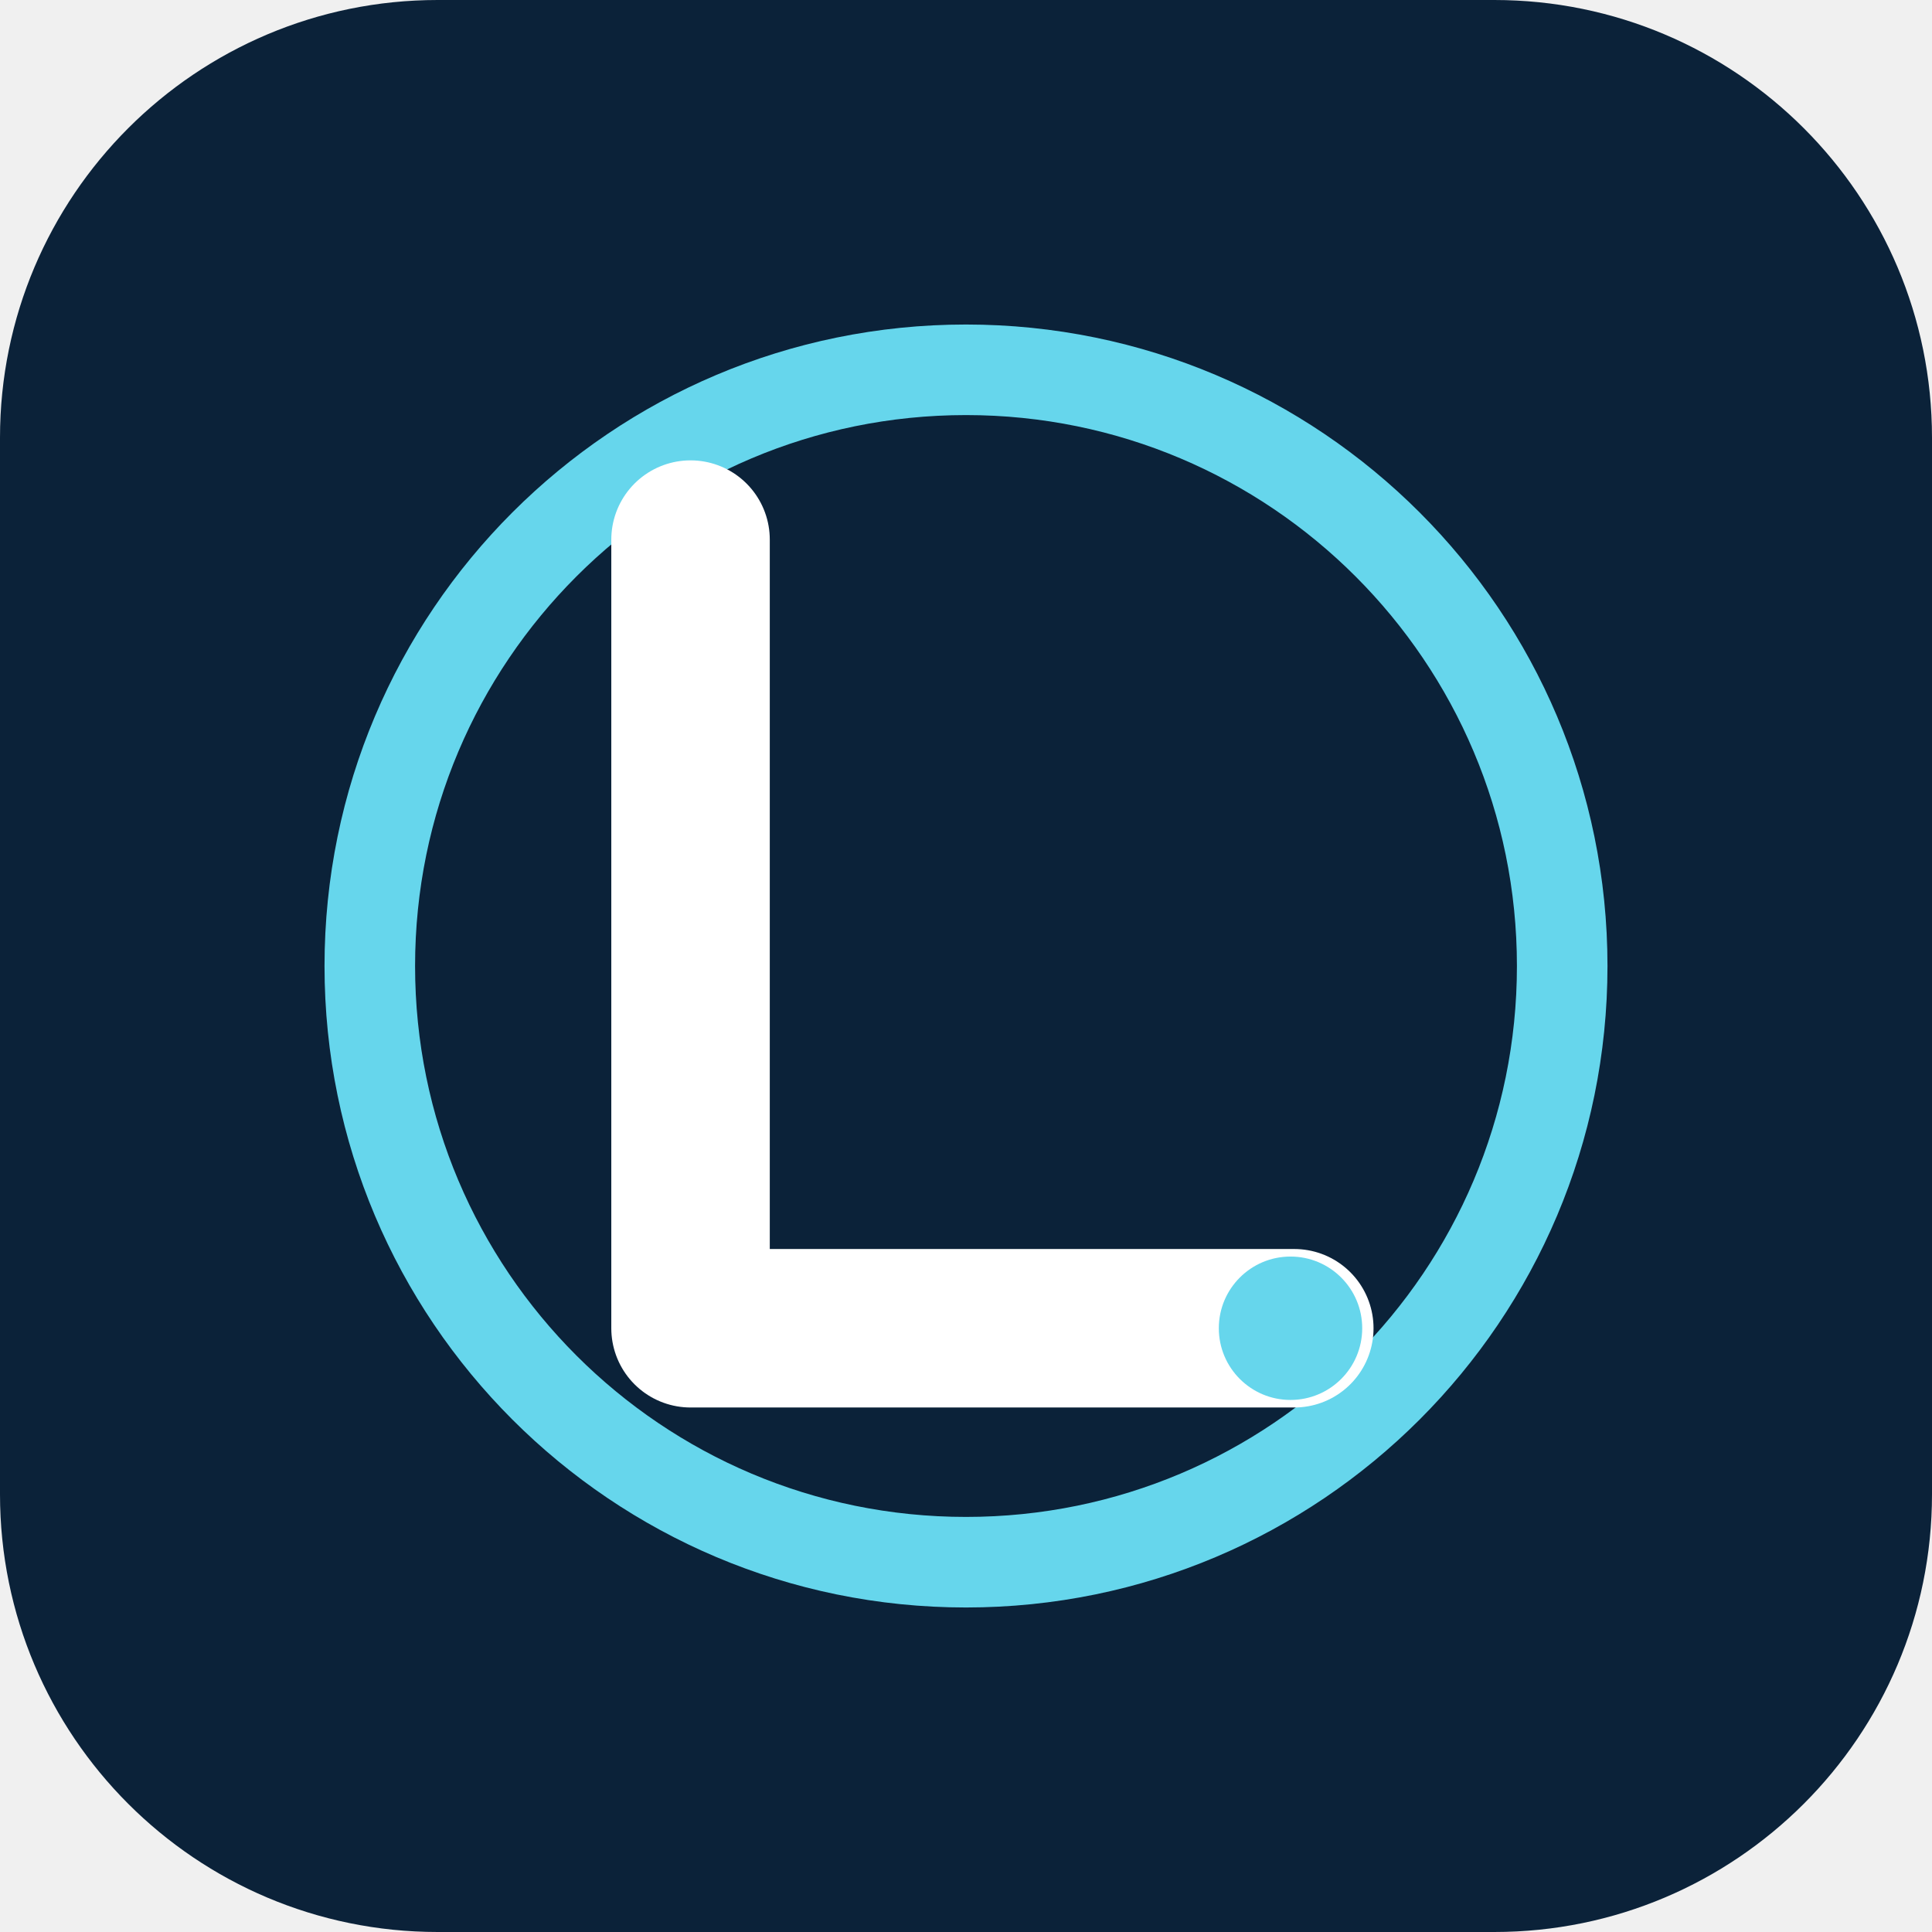
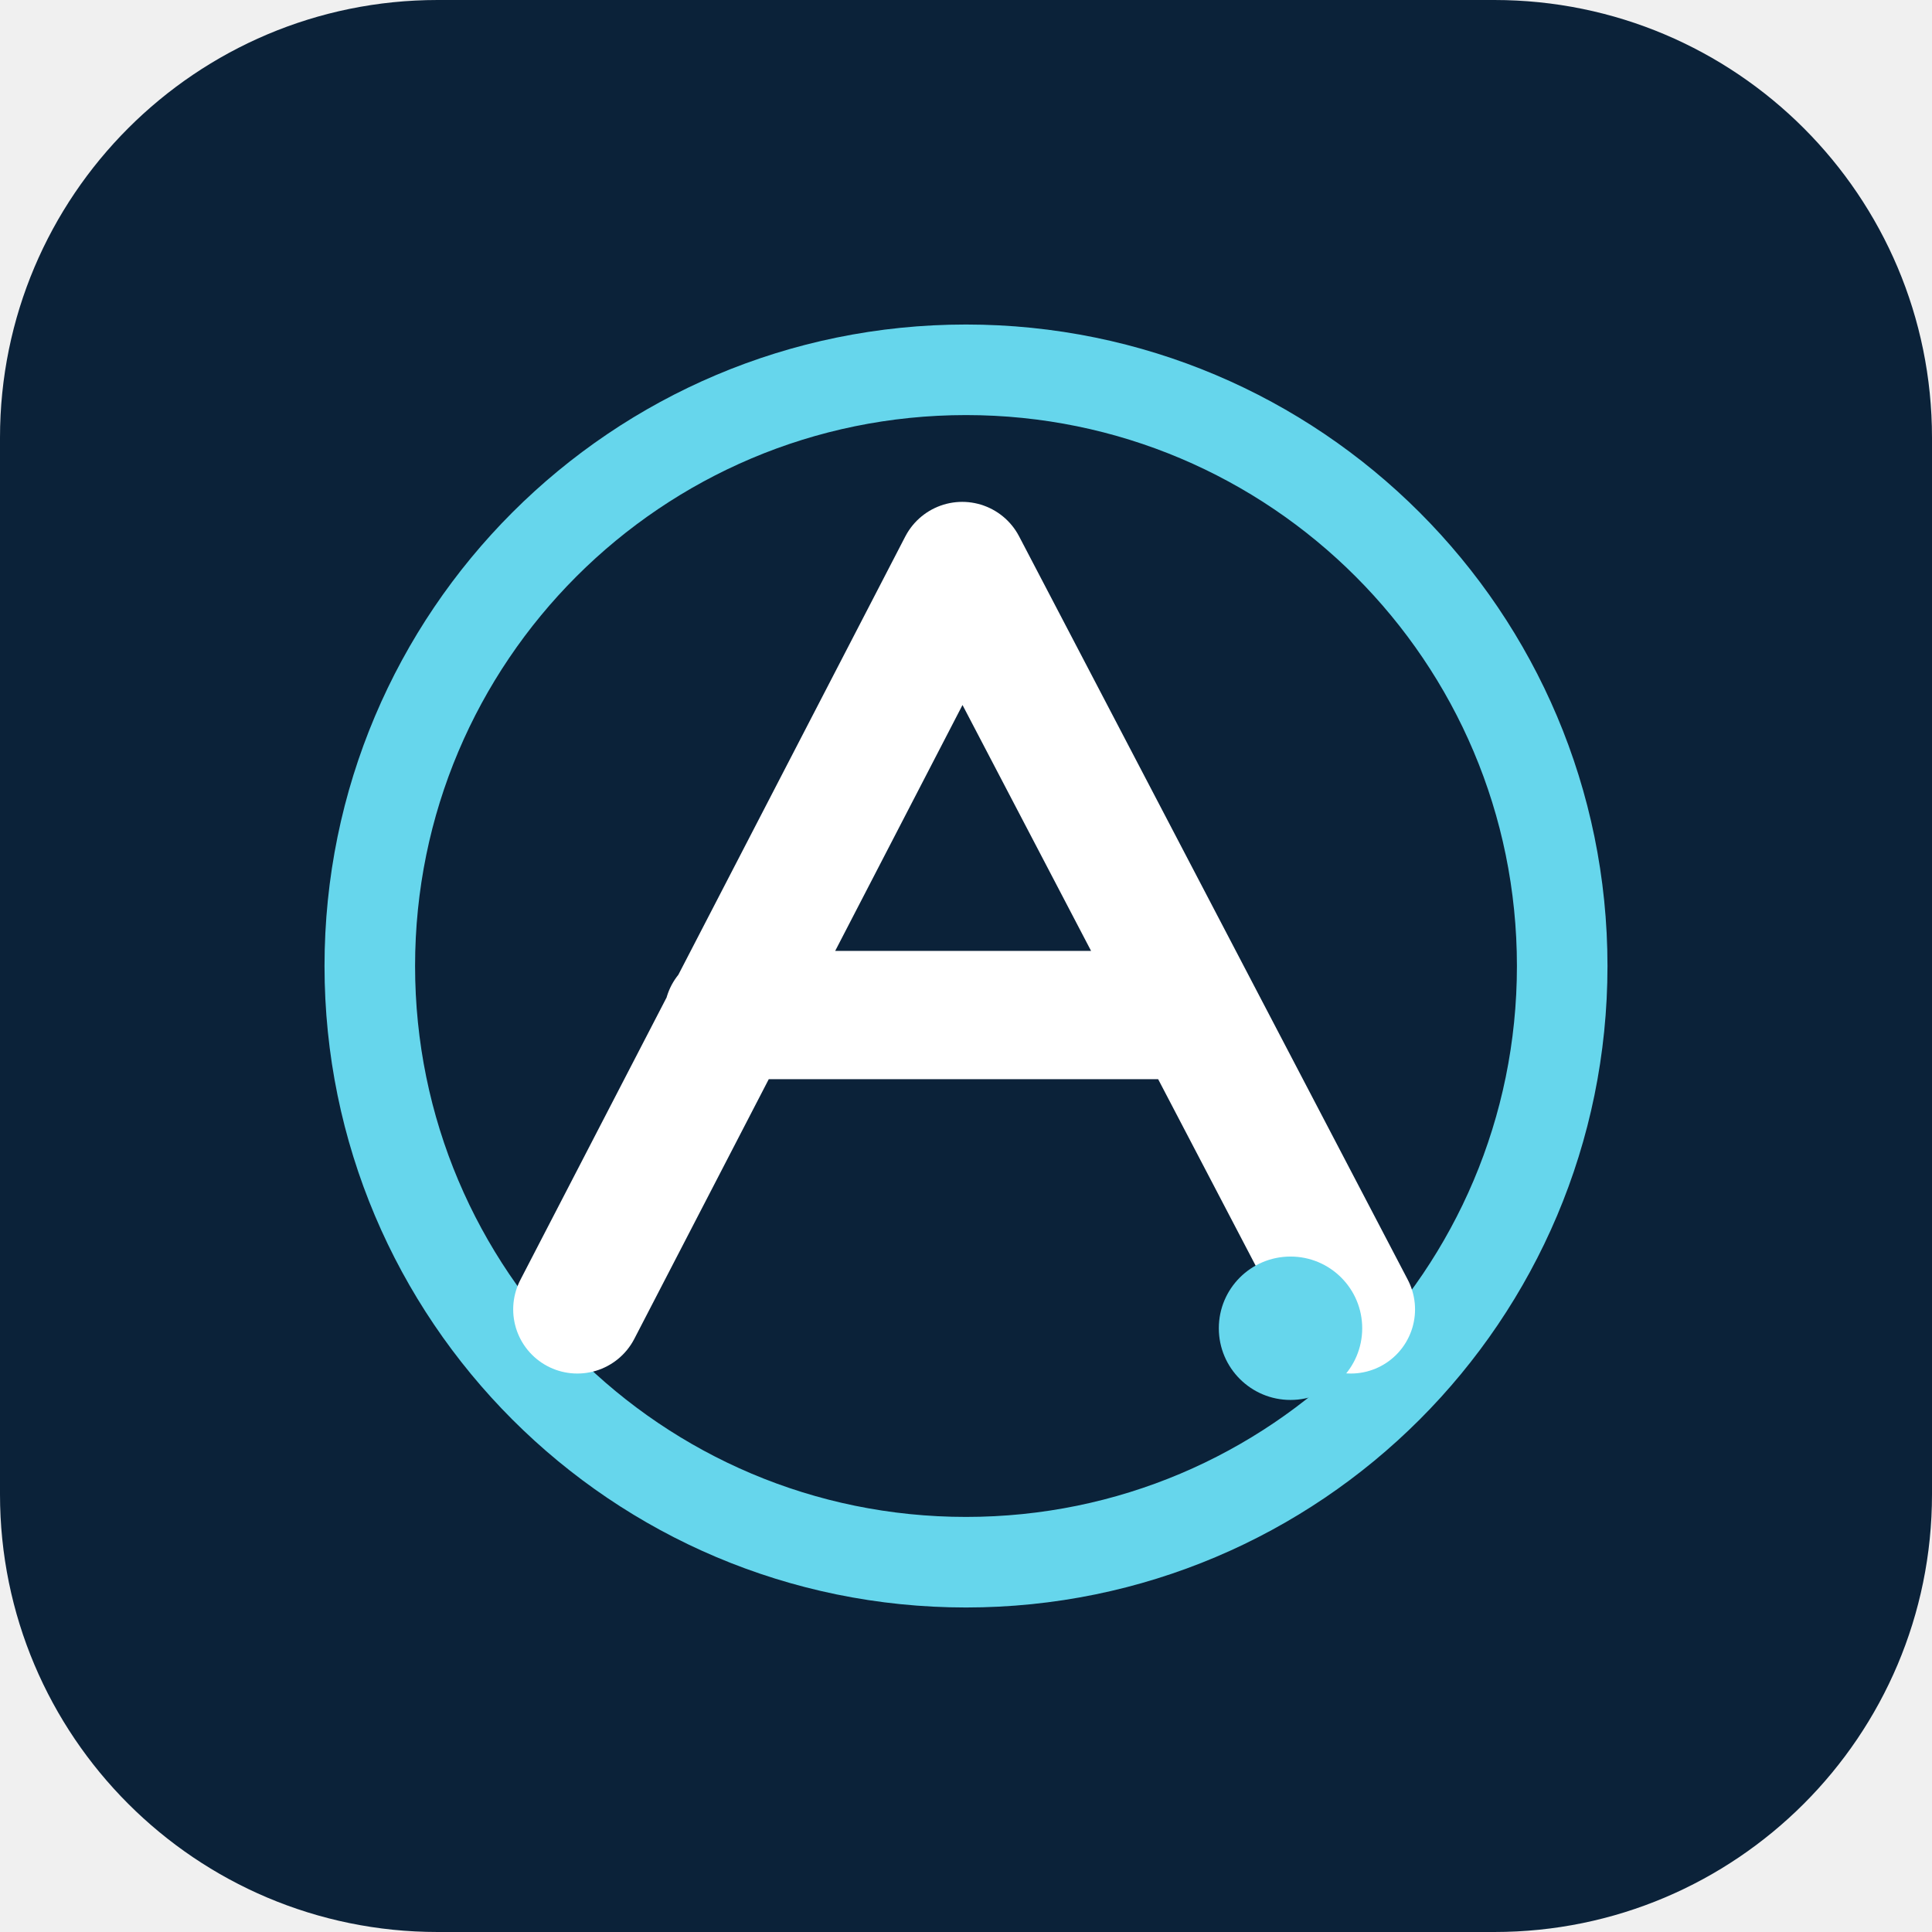
- <svg xmlns="http://www.w3.org/2000/svg" width="512" height="512" viewBox="0 0 512 512" role="img" aria-label="Litveyra">
+ <svg xmlns="http://www.w3.org/2000/svg" width="512" height="512" viewBox="0 0 512 512" role="img" aria-label="Axiovo">
  <rect width="512" height="512" rx="116" fill="#0b2239" />
  <circle cx="256" cy="256" r="158" fill="none" stroke="#66d6ec" stroke-width="24" />
-   <path d="M183 143v209h160" fill="none" stroke="#ffffff" stroke-width="42" stroke-linecap="round" stroke-linejoin="round" />
+   <path d="M153 347l102-197 103 197 M193 269h124" fill="none" stroke="#ffffff" stroke-width="34" stroke-linecap="round" stroke-linejoin="round" />
  <circle cx="342" cy="352" r="19" fill="#66d6ec" />
</svg>
